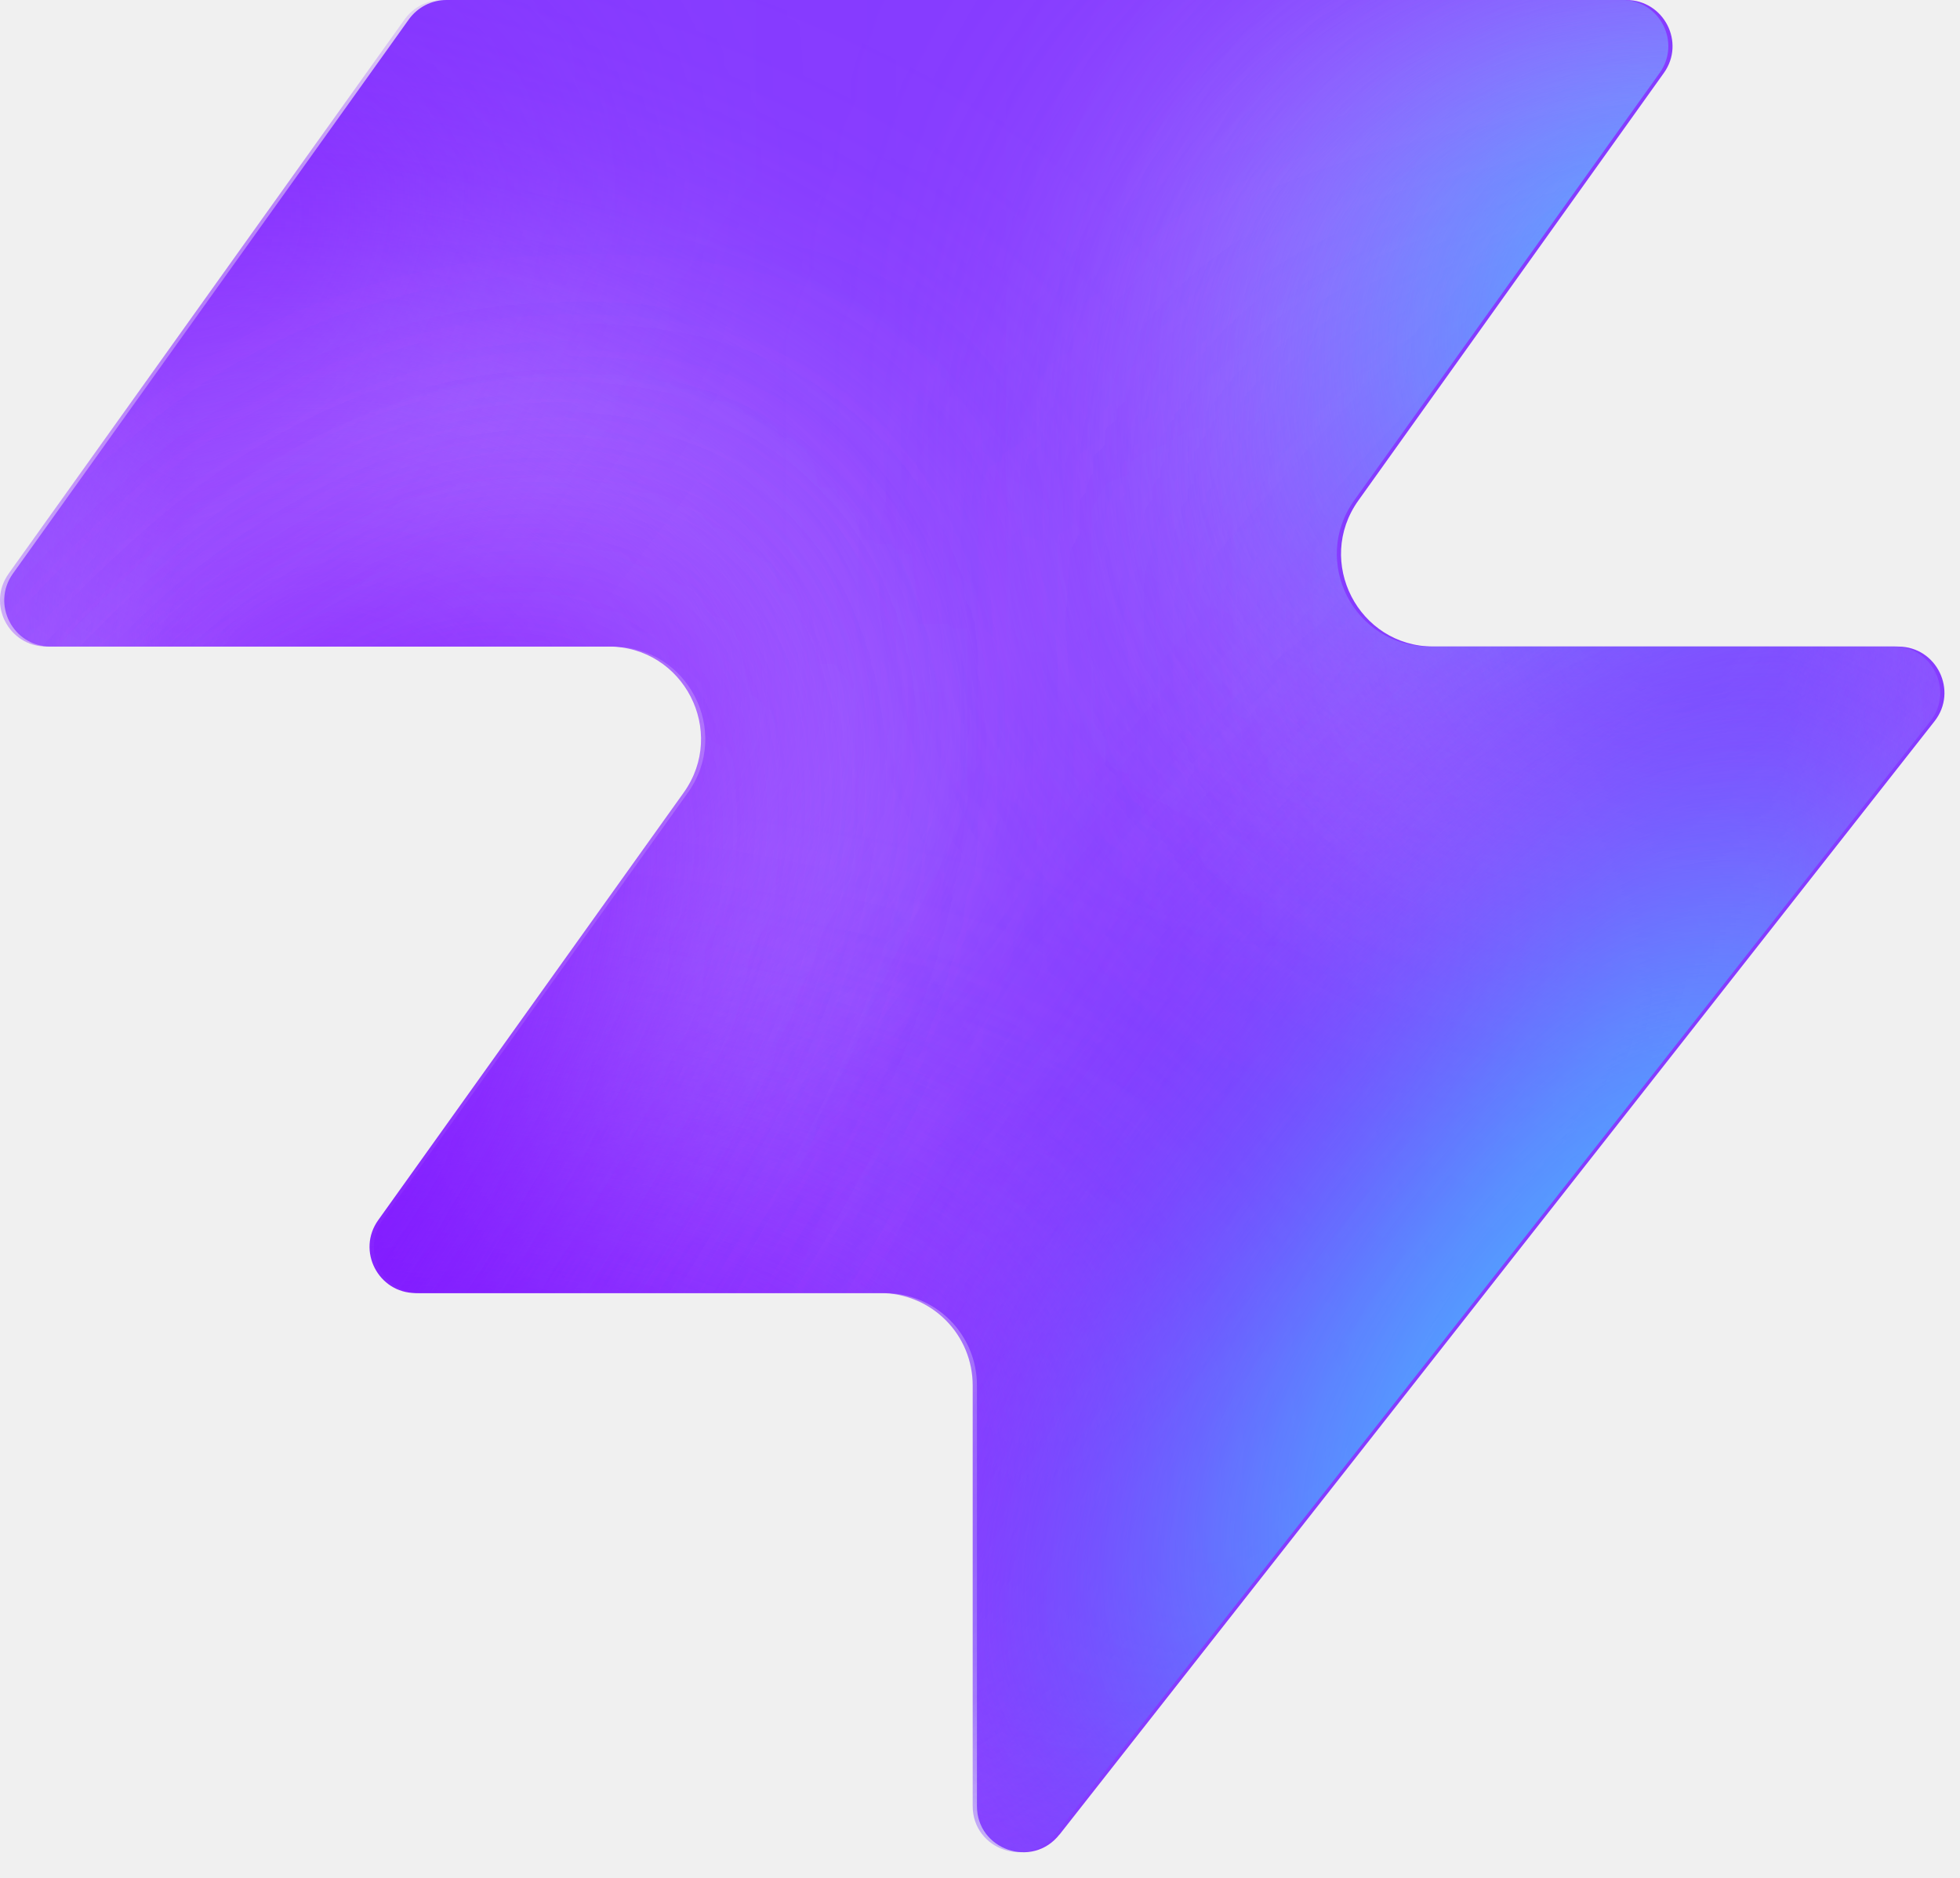
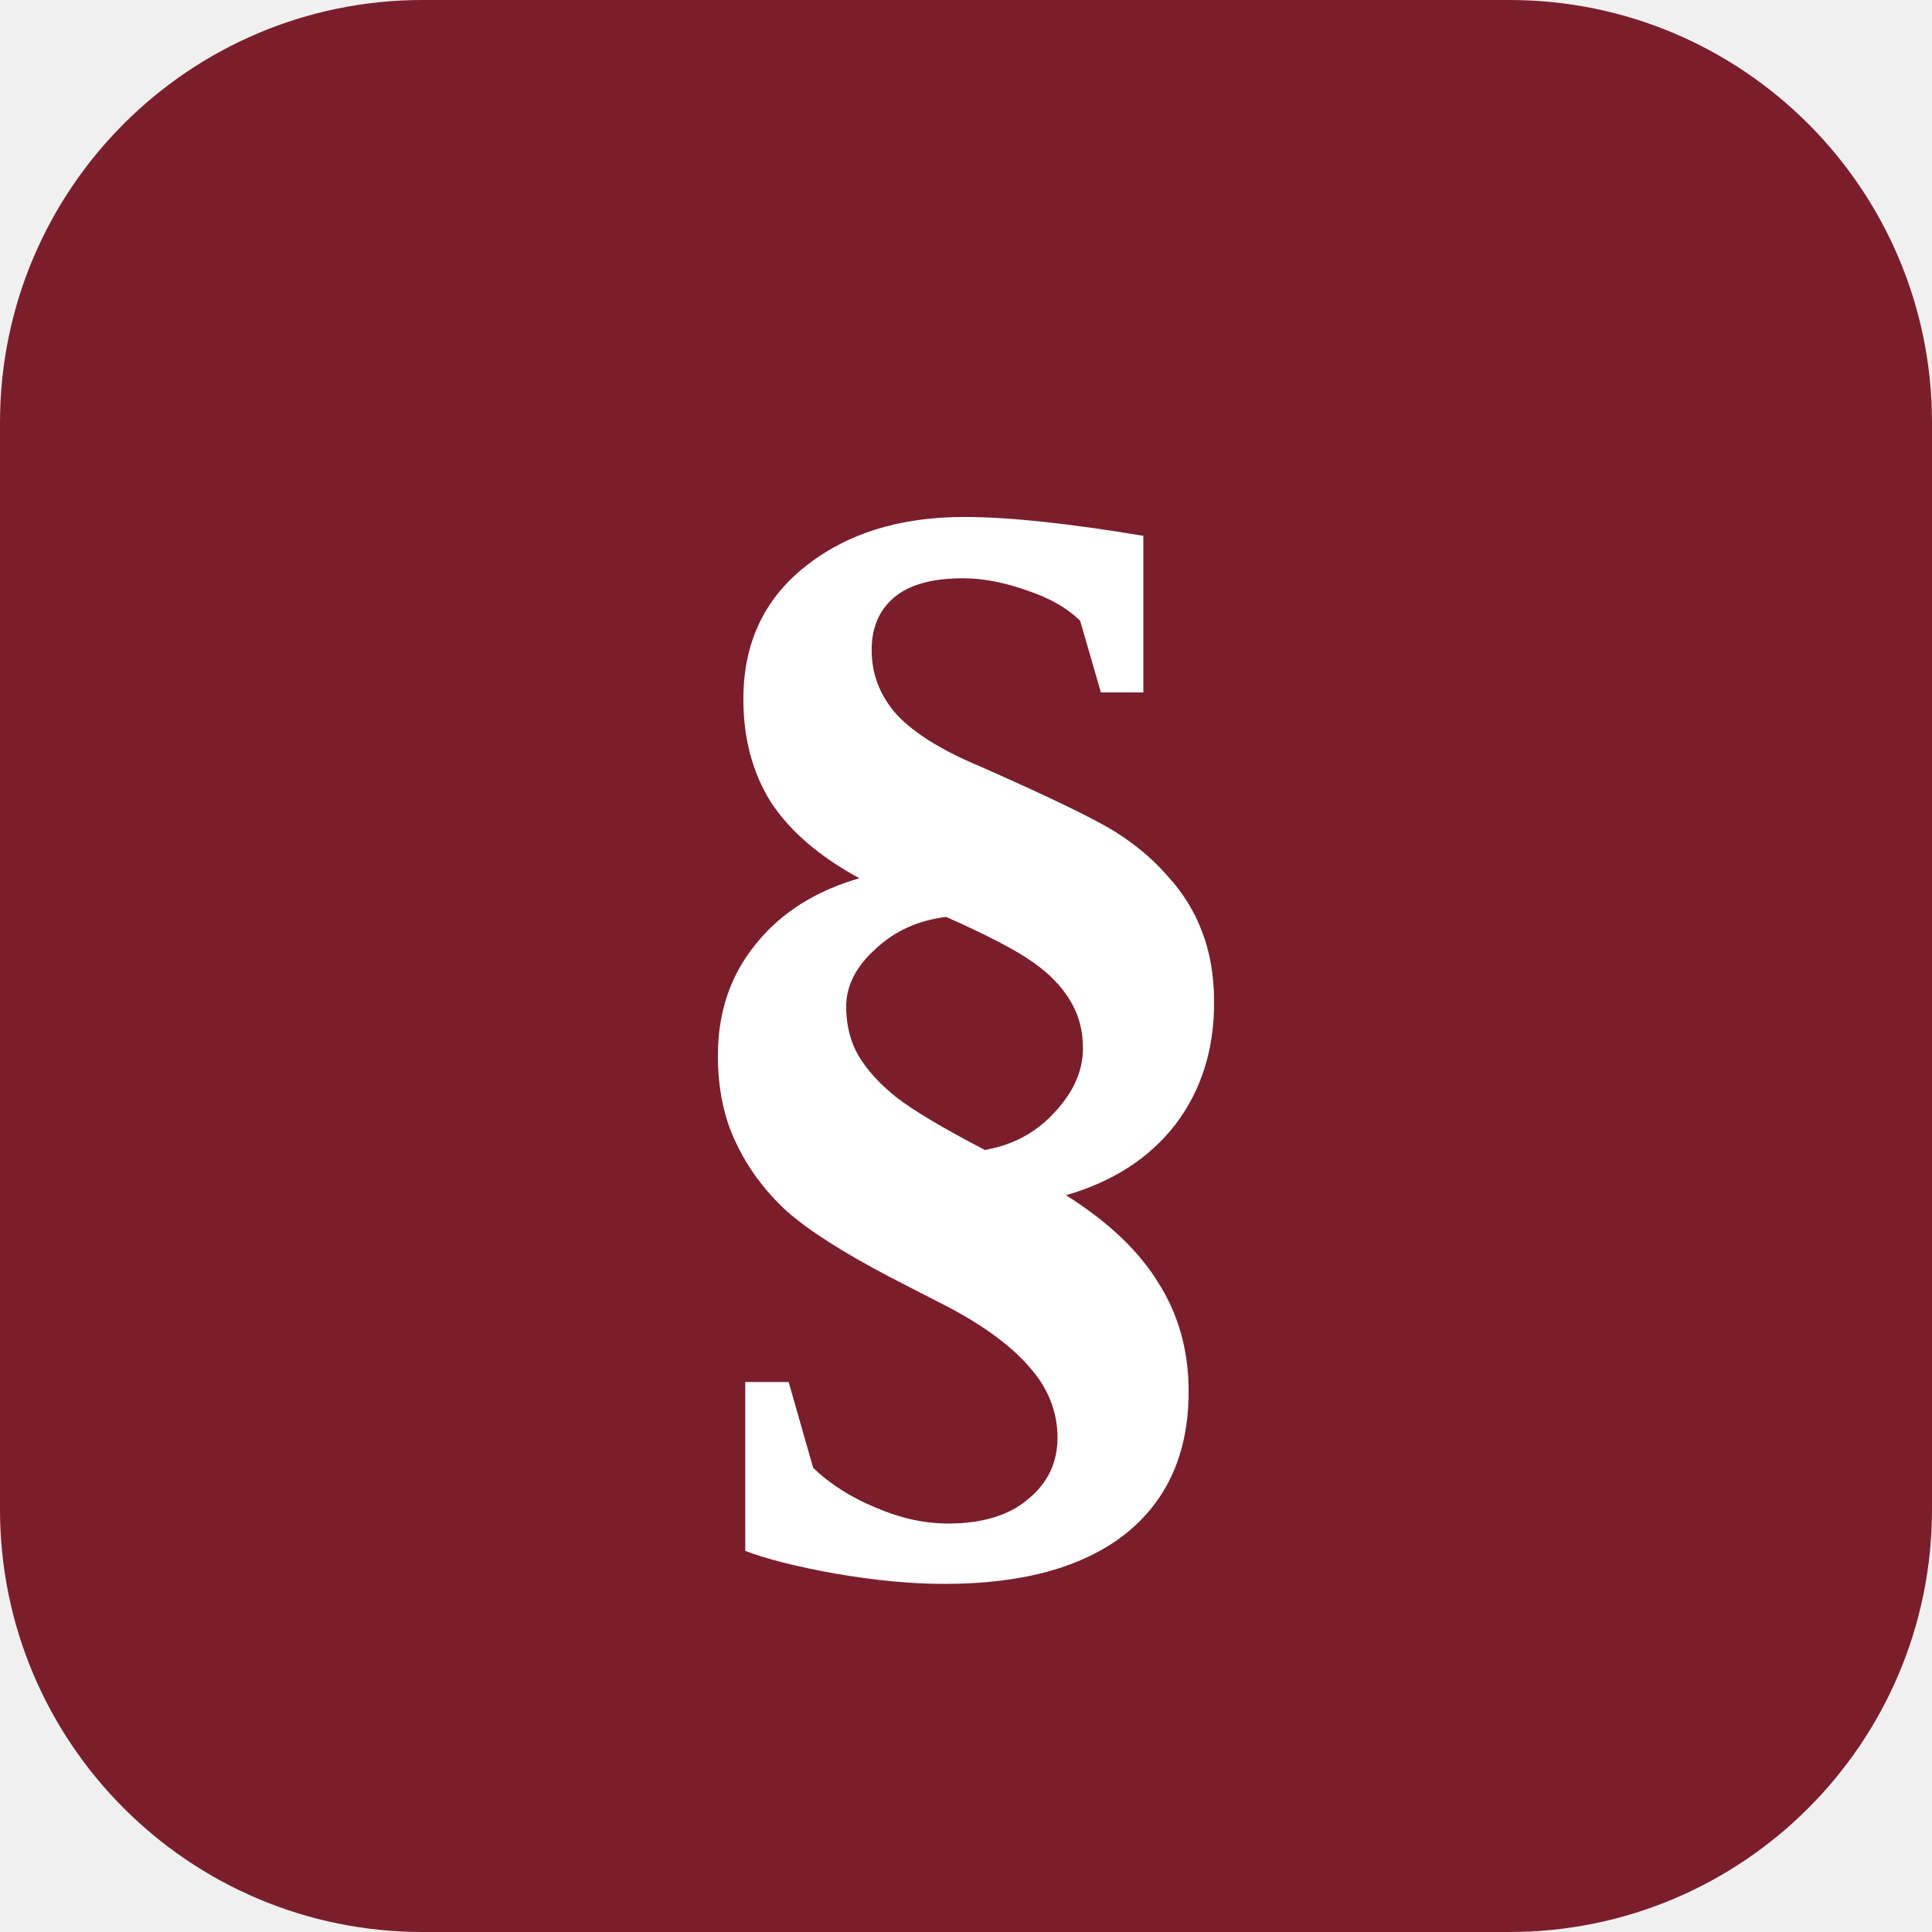
- <svg xmlns="http://www.w3.org/2000/svg" width="48" height="46" fill="none" viewBox="0 0 48 46">
-   <path fill="#863bff" d="M25.946 44.938c-.664.845-2.021.375-2.021-.698V33.937a2.26 2.26 0 0 0-2.262-2.262H10.287c-.92 0-1.456-1.04-.92-1.788l7.48-10.471c1.07-1.497 0-3.578-1.842-3.578H1.237c-.92 0-1.456-1.04-.92-1.788L10.013.474c.214-.297.556-.474.92-.474h28.894c.92 0 1.456 1.04.92 1.788l-7.48 10.471c-1.07 1.498 0 3.579 1.842 3.579h11.377c.943 0 1.473 1.088.89 1.83L25.947 44.94z" style="fill:#863bff;fill:color(display-p3 .525 .23 1);fill-opacity:1" />
-   <mask id="a" width="48" height="46" x="0" y="0" maskUnits="userSpaceOnUse" style="mask-type:alpha">
-     <path fill="#000" d="M25.842 44.938c-.664.844-2.021.375-2.021-.698V33.937a2.26 2.26 0 0 0-2.262-2.262H10.183c-.92 0-1.456-1.04-.92-1.788l7.48-10.471c1.07-1.498 0-3.579-1.842-3.579H1.133c-.92 0-1.456-1.04-.92-1.787L9.91.473c.214-.297.556-.474.92-.474h28.894c.92 0 1.456 1.04.92 1.788l-7.48 10.471c-1.07 1.498 0 3.578 1.842 3.578h11.377c.943 0 1.473 1.088.89 1.832L25.843 44.94z" style="fill:#000;fill-opacity:1" />
-   </mask>
-   <g mask="url(#a)">
-     <g filter="url(#b)">
-       <ellipse cx="5.508" cy="14.704" fill="#ede6ff" rx="5.508" ry="14.704" style="fill:#ede6ff;fill:color(display-p3 .927 .903 1);fill-opacity:1" transform="matrix(.00324 1 1 -.00324 -4.47 31.516)" />
-     </g>
-     <g filter="url(#c)">
-       <ellipse cx="10.399" cy="29.851" fill="#ede6ff" rx="10.399" ry="29.851" style="fill:#ede6ff;fill:color(display-p3 .927 .903 1);fill-opacity:1" transform="matrix(.00324 1 1 -.00324 -39.328 7.883)" />
-     </g>
-     <g filter="url(#d)">
-       <ellipse cx="5.508" cy="30.487" fill="#7e14ff" rx="5.508" ry="30.487" style="fill:#7e14ff;fill:color(display-p3 .492 .077 1);fill-opacity:1" transform="rotate(89.814 -25.913 -14.639)scale(1 -1)" />
-     </g>
-     <g filter="url(#e)">
-       <ellipse cx="5.508" cy="30.599" fill="#7e14ff" rx="5.508" ry="30.599" style="fill:#7e14ff;fill:color(display-p3 .492 .077 1);fill-opacity:1" transform="rotate(89.814 -32.644 -3.334)scale(1 -1)" />
-     </g>
-     <g filter="url(#f)">
-       <ellipse cx="5.508" cy="30.599" fill="#7e14ff" rx="5.508" ry="30.599" style="fill:#7e14ff;fill:color(display-p3 .492 .077 1);fill-opacity:1" transform="matrix(.00324 1 1 -.00324 -34.34 30.47)" />
-     </g>
-     <g filter="url(#g)">
-       <ellipse cx="14.072" cy="22.078" fill="#ede6ff" rx="14.072" ry="22.078" style="fill:#ede6ff;fill:color(display-p3 .927 .903 1);fill-opacity:1" transform="rotate(93.35 24.506 48.493)scale(-1 1)" />
-     </g>
-     <g filter="url(#h)">
-       <ellipse cx="3.47" cy="21.501" fill="#7e14ff" rx="3.47" ry="21.501" style="fill:#7e14ff;fill:color(display-p3 .492 .077 1);fill-opacity:1" transform="rotate(89.009 28.708 47.59)scale(-1 1)" />
-     </g>
-     <g filter="url(#i)">
-       <ellipse cx="3.47" cy="21.501" fill="#7e14ff" rx="3.47" ry="21.501" style="fill:#7e14ff;fill:color(display-p3 .492 .077 1);fill-opacity:1" transform="rotate(89.009 28.708 47.59)scale(-1 1)" />
-     </g>
-     <g filter="url(#j)">
-       <ellipse cx=".387" cy="8.972" fill="#7e14ff" rx="4.407" ry="29.108" style="fill:#7e14ff;fill:color(display-p3 .492 .077 1);fill-opacity:1" transform="rotate(39.51 .387 8.972)" />
-     </g>
-     <g filter="url(#k)">
-       <ellipse cx="47.523" cy="-6.092" fill="#7e14ff" rx="4.407" ry="29.108" style="fill:#7e14ff;fill:color(display-p3 .492 .077 1);fill-opacity:1" transform="rotate(37.892 47.523 -6.092)" />
-     </g>
-     <g filter="url(#l)">
-       <ellipse cx="41.412" cy="6.333" fill="#47bfff" rx="5.971" ry="9.665" style="fill:#47bfff;fill:color(display-p3 .28 .748 1);fill-opacity:1" transform="rotate(37.892 41.412 6.333)" />
-     </g>
-     <g filter="url(#m)">
-       <ellipse cx="-1.879" cy="38.332" fill="#7e14ff" rx="4.407" ry="29.108" style="fill:#7e14ff;fill:color(display-p3 .492 .077 1);fill-opacity:1" transform="rotate(37.892 -1.88 38.332)" />
-     </g>
-     <g filter="url(#n)">
-       <ellipse cx="-1.879" cy="38.332" fill="#7e14ff" rx="4.407" ry="29.108" style="fill:#7e14ff;fill:color(display-p3 .492 .077 1);fill-opacity:1" transform="rotate(37.892 -1.88 38.332)" />
-     </g>
-     <g filter="url(#o)">
-       <ellipse cx="35.651" cy="29.907" fill="#7e14ff" rx="4.407" ry="29.108" style="fill:#7e14ff;fill:color(display-p3 .492 .077 1);fill-opacity:1" transform="rotate(37.892 35.651 29.907)" />
-     </g>
-     <g filter="url(#p)">
-       <ellipse cx="38.418" cy="32.4" fill="#47bfff" rx="5.971" ry="15.297" style="fill:#47bfff;fill:color(display-p3 .28 .748 1);fill-opacity:1" transform="rotate(37.892 38.418 32.4)" />
-     </g>
-   </g>
-   <defs>
-     <filter id="b" width="60.045" height="41.654" x="-19.77" y="16.149" color-interpolation-filters="sRGB" filterUnits="userSpaceOnUse">
-       <feFlood flood-opacity="0" result="BackgroundImageFix" />
-       <feBlend in="SourceGraphic" in2="BackgroundImageFix" result="shape" />
-       <feGaussianBlur result="effect1_foregroundBlur_2002_17158" stdDeviation="7.659" />
-     </filter>
-     <filter id="c" width="90.34" height="51.437" x="-54.613" y="-7.533" color-interpolation-filters="sRGB" filterUnits="userSpaceOnUse">
-       <feFlood flood-opacity="0" result="BackgroundImageFix" />
-       <feBlend in="SourceGraphic" in2="BackgroundImageFix" result="shape" />
-       <feGaussianBlur result="effect1_foregroundBlur_2002_17158" stdDeviation="7.659" />
-     </filter>
-     <filter id="d" width="79.355" height="29.4" x="-49.64" y="2.03" color-interpolation-filters="sRGB" filterUnits="userSpaceOnUse">
-       <feFlood flood-opacity="0" result="BackgroundImageFix" />
-       <feBlend in="SourceGraphic" in2="BackgroundImageFix" result="shape" />
-       <feGaussianBlur result="effect1_foregroundBlur_2002_17158" stdDeviation="4.596" />
-     </filter>
-     <filter id="e" width="79.579" height="29.4" x="-45.045" y="20.029" color-interpolation-filters="sRGB" filterUnits="userSpaceOnUse">
-       <feFlood flood-opacity="0" result="BackgroundImageFix" />
-       <feBlend in="SourceGraphic" in2="BackgroundImageFix" result="shape" />
-       <feGaussianBlur result="effect1_foregroundBlur_2002_17158" stdDeviation="4.596" />
-     </filter>
-     <filter id="f" width="79.579" height="29.4" x="-43.513" y="21.178" color-interpolation-filters="sRGB" filterUnits="userSpaceOnUse">
-       <feFlood flood-opacity="0" result="BackgroundImageFix" />
-       <feBlend in="SourceGraphic" in2="BackgroundImageFix" result="shape" />
-       <feGaussianBlur result="effect1_foregroundBlur_2002_17158" stdDeviation="4.596" />
-     </filter>
-     <filter id="g" width="74.749" height="58.852" x="15.756" y="-17.901" color-interpolation-filters="sRGB" filterUnits="userSpaceOnUse">
-       <feFlood flood-opacity="0" result="BackgroundImageFix" />
-       <feBlend in="SourceGraphic" in2="BackgroundImageFix" result="shape" />
-       <feGaussianBlur result="effect1_foregroundBlur_2002_17158" stdDeviation="7.659" />
-     </filter>
-     <filter id="h" width="61.377" height="25.362" x="23.548" y="2.284" color-interpolation-filters="sRGB" filterUnits="userSpaceOnUse">
-       <feFlood flood-opacity="0" result="BackgroundImageFix" />
-       <feBlend in="SourceGraphic" in2="BackgroundImageFix" result="shape" />
-       <feGaussianBlur result="effect1_foregroundBlur_2002_17158" stdDeviation="4.596" />
-     </filter>
-     <filter id="i" width="61.377" height="25.362" x="23.548" y="2.284" color-interpolation-filters="sRGB" filterUnits="userSpaceOnUse">
-       <feFlood flood-opacity="0" result="BackgroundImageFix" />
-       <feBlend in="SourceGraphic" in2="BackgroundImageFix" result="shape" />
-       <feGaussianBlur result="effect1_foregroundBlur_2002_17158" stdDeviation="4.596" />
-     </filter>
-     <filter id="j" width="56.045" height="63.649" x="-27.636" y="-22.853" color-interpolation-filters="sRGB" filterUnits="userSpaceOnUse">
-       <feFlood flood-opacity="0" result="BackgroundImageFix" />
-       <feBlend in="SourceGraphic" in2="BackgroundImageFix" result="shape" />
-       <feGaussianBlur result="effect1_foregroundBlur_2002_17158" stdDeviation="4.596" />
-     </filter>
-     <filter id="k" width="54.814" height="64.646" x="20.116" y="-38.415" color-interpolation-filters="sRGB" filterUnits="userSpaceOnUse">
-       <feFlood flood-opacity="0" result="BackgroundImageFix" />
-       <feBlend in="SourceGraphic" in2="BackgroundImageFix" result="shape" />
-       <feGaussianBlur result="effect1_foregroundBlur_2002_17158" stdDeviation="4.596" />
-     </filter>
-     <filter id="l" width="33.541" height="35.313" x="24.641" y="-11.323" color-interpolation-filters="sRGB" filterUnits="userSpaceOnUse">
-       <feFlood flood-opacity="0" result="BackgroundImageFix" />
-       <feBlend in="SourceGraphic" in2="BackgroundImageFix" result="shape" />
-       <feGaussianBlur result="effect1_foregroundBlur_2002_17158" stdDeviation="4.596" />
-     </filter>
-     <filter id="m" width="54.814" height="64.646" x="-29.286" y="6.009" color-interpolation-filters="sRGB" filterUnits="userSpaceOnUse">
-       <feFlood flood-opacity="0" result="BackgroundImageFix" />
-       <feBlend in="SourceGraphic" in2="BackgroundImageFix" result="shape" />
-       <feGaussianBlur result="effect1_foregroundBlur_2002_17158" stdDeviation="4.596" />
-     </filter>
-     <filter id="n" width="54.814" height="64.646" x="-29.286" y="6.009" color-interpolation-filters="sRGB" filterUnits="userSpaceOnUse">
-       <feFlood flood-opacity="0" result="BackgroundImageFix" />
-       <feBlend in="SourceGraphic" in2="BackgroundImageFix" result="shape" />
-       <feGaussianBlur result="effect1_foregroundBlur_2002_17158" stdDeviation="4.596" />
-     </filter>
-     <filter id="o" width="54.814" height="64.646" x="8.244" y="-2.416" color-interpolation-filters="sRGB" filterUnits="userSpaceOnUse">
-       <feFlood flood-opacity="0" result="BackgroundImageFix" />
-       <feBlend in="SourceGraphic" in2="BackgroundImageFix" result="shape" />
-       <feGaussianBlur result="effect1_foregroundBlur_2002_17158" stdDeviation="4.596" />
-     </filter>
-     <filter id="p" width="39.409" height="43.623" x="18.713" y="10.588" color-interpolation-filters="sRGB" filterUnits="userSpaceOnUse">
-       <feFlood flood-opacity="0" result="BackgroundImageFix" />
-       <feBlend in="SourceGraphic" in2="BackgroundImageFix" result="shape" />
-       <feGaussianBlur result="effect1_foregroundBlur_2002_17158" stdDeviation="4.596" />
-     </filter>
-   </defs>
+ <svg xmlns="http://www.w3.org/2000/svg" viewBox="0 0 32 32">
+   <rect width="32" height="32" rx="7" fill="#7b1e2b" />
+   <text x="16" y="23.5" text-anchor="middle" font-family="Georgia, 'Times New Roman', serif" font-size="22" font-weight="600" fill="#fff">§</text>
</svg>
